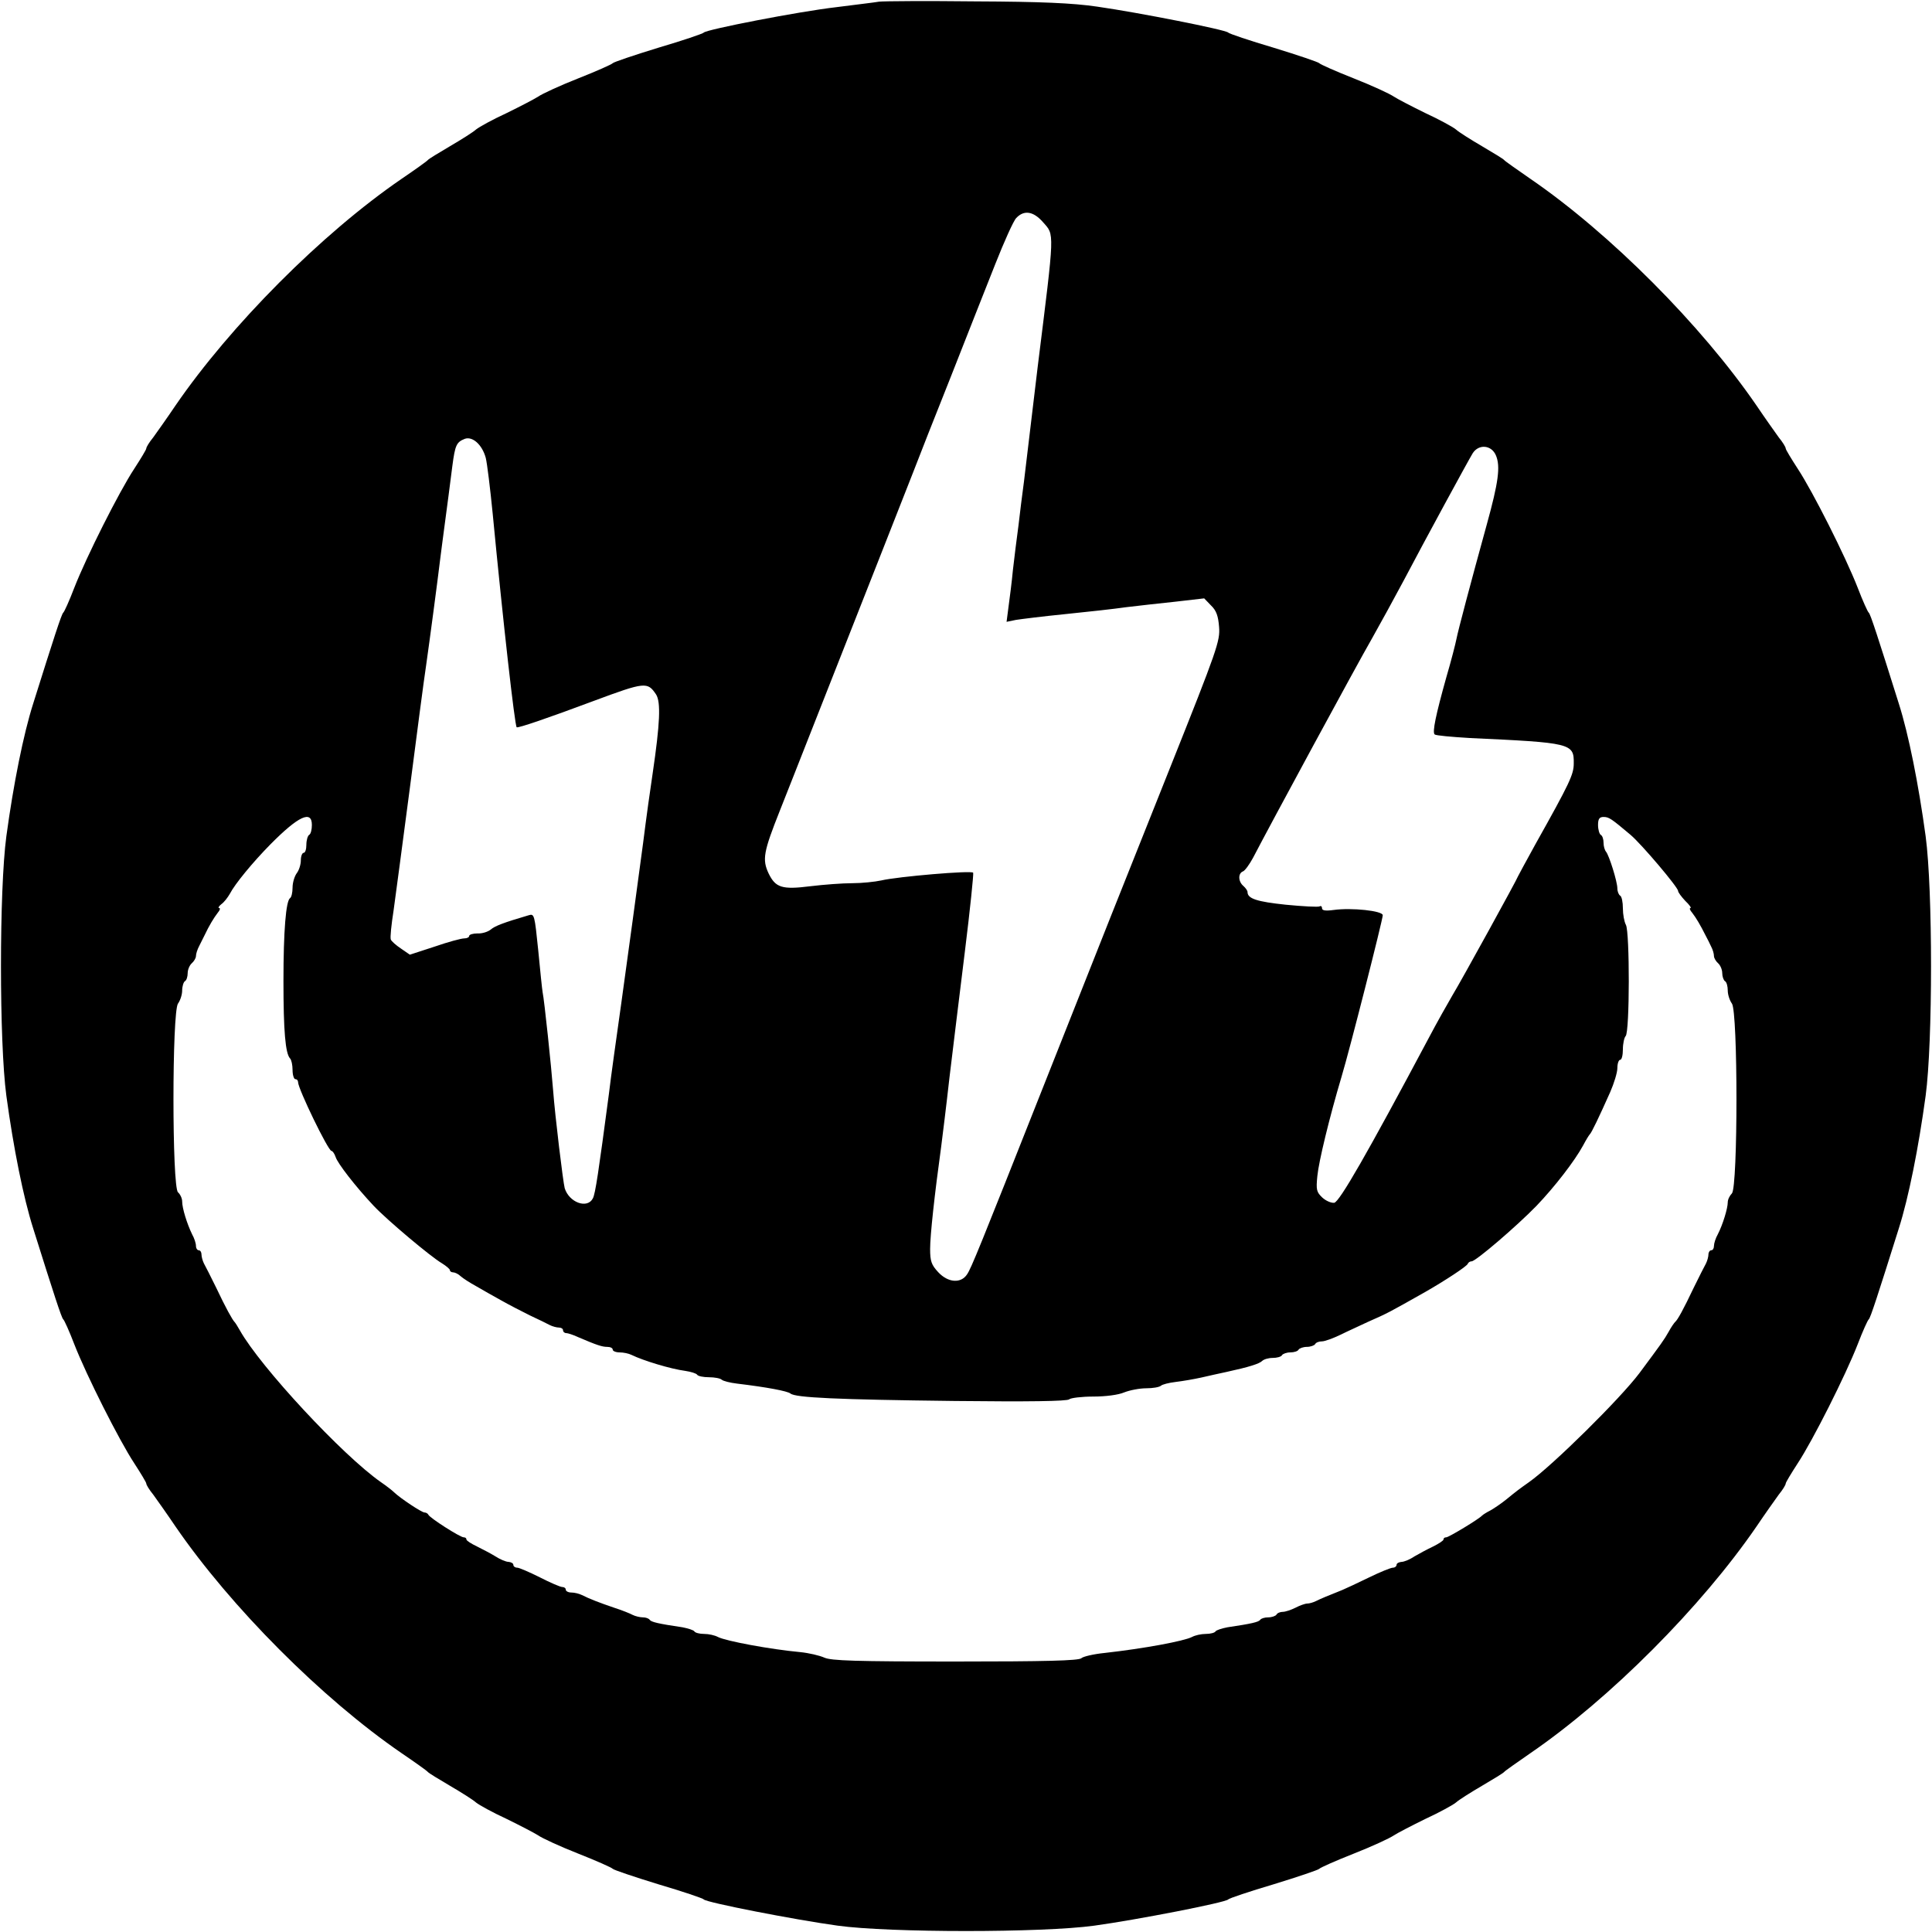
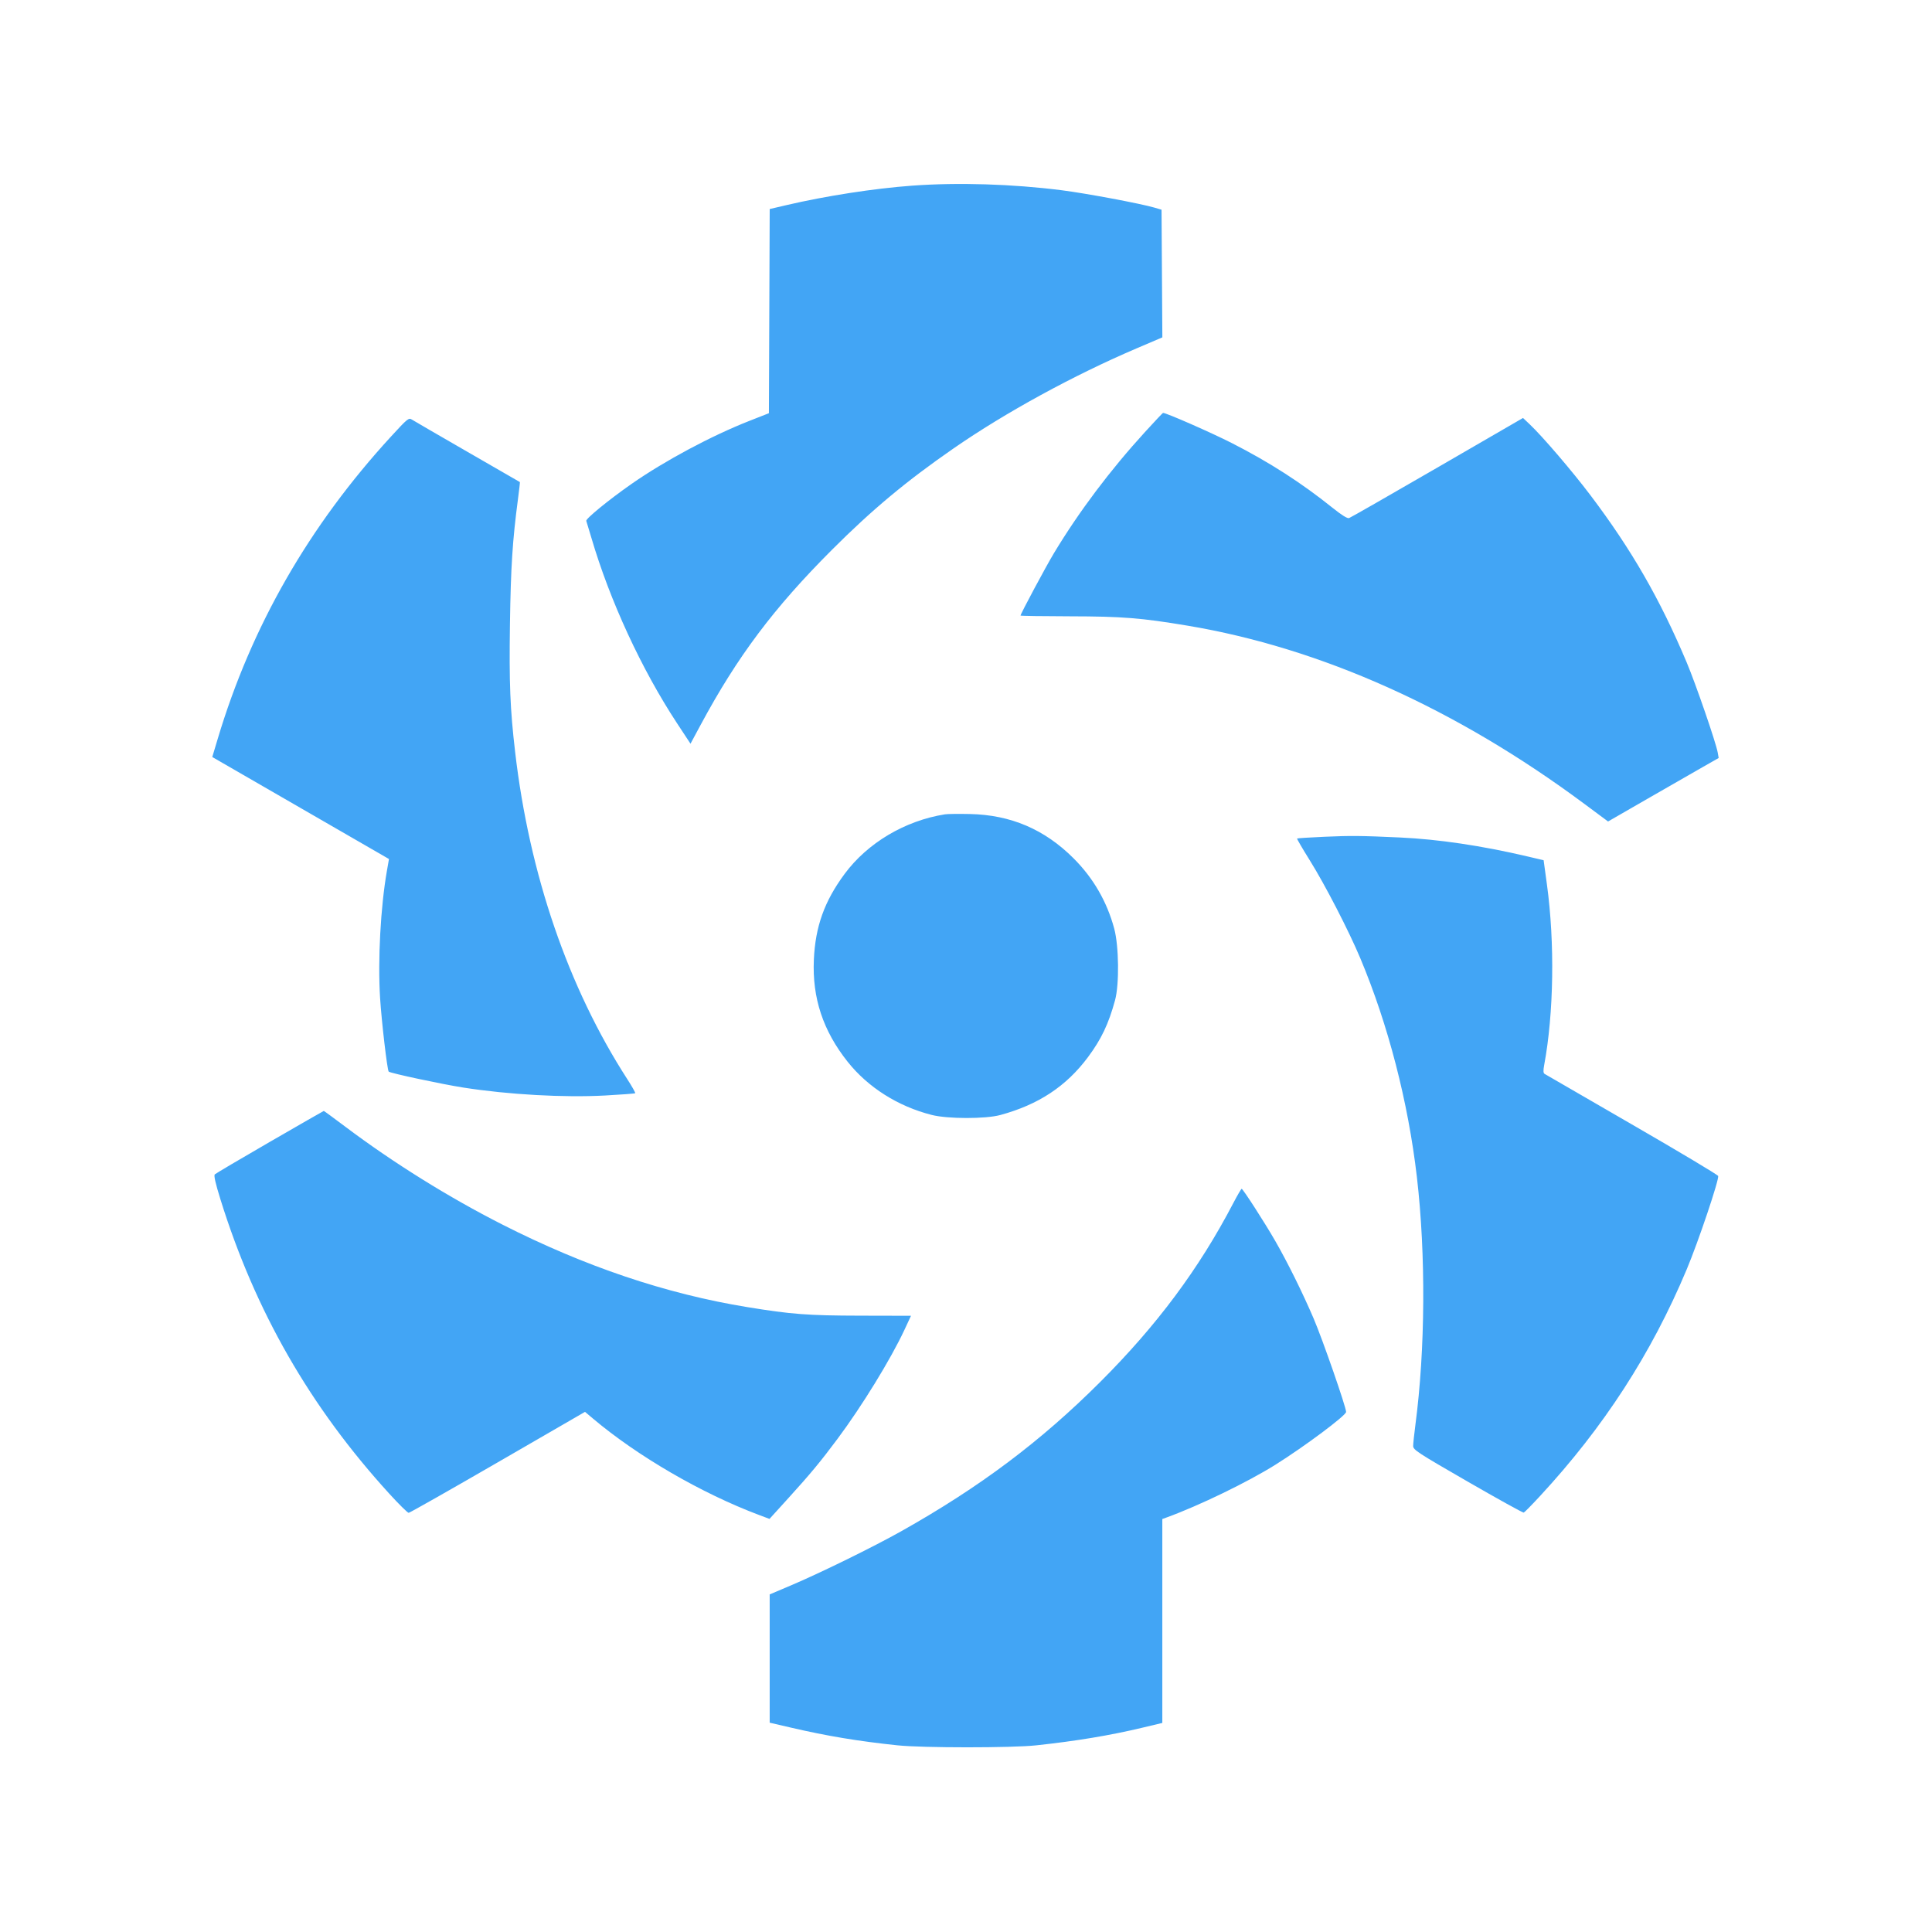
- <svg xmlns="http://www.w3.org/2000/svg" version="1" width="933.333" height="933.333" viewBox="0 0 700 700">
-   <path d="M318.5.6c-1.6.3-8.6 1.1-15.5 2-13.8 1.6-47.1 8.1-48 9.2-.3.4-7.7 2.9-16.5 5.5-8.8 2.7-16.2 5.2-16.5 5.6-.3.4-5.9 2.9-12.5 5.5S196.4 34 195 35c-1.4.9-6.6 3.6-11.5 6-5 2.3-9.9 5-11 5.9-1.1 1-5.4 3.7-9.5 6.1-4.1 2.4-7.7 4.6-8 5-.3.4-4.5 3.4-9.5 6.8-28.9 19.8-62 53.1-81.9 82.1-3.1 4.6-6.8 9.8-8.1 11.6-1.4 1.7-2.5 3.5-2.5 4 0 .4-2 3.7-4.4 7.4-5.4 8.2-17.3 31.8-21.7 43.1-1.8 4.7-3.6 8.7-4 9-.6.5-3.3 8.8-10.9 33-3.5 11-7.1 28.9-9.7 48-2.6 19.4-2.6 74.6 0 94 2.6 19.1 6.2 37 9.7 48 7.6 24.2 10.3 32.5 10.9 33 .4.3 2.2 4.3 4 9 4.4 11.3 16.3 34.9 21.7 43.1 2.4 3.7 4.4 7 4.4 7.4 0 .5 1.1 2.3 2.5 4 1.3 1.8 5 7 8.1 11.6 19.9 29 53 62.3 81.9 82.1 5 3.4 9.2 6.4 9.5 6.8.3.4 3.9 2.6 8 5s8.4 5.1 9.5 6.1c1.1.9 6 3.6 11 5.9 4.9 2.4 10.1 5.1 11.5 6 1.4 1 7.9 4 14.5 6.6 6.6 2.6 12.2 5.1 12.5 5.5.3.4 7.7 2.9 16.5 5.6 8.8 2.6 16.2 5.1 16.5 5.5.8 1.1 33.2 7.4 48.5 9.5 18.7 2.6 74.3 2.6 93 0 15.3-2.1 47.7-8.4 48.5-9.5.3-.4 7.7-2.9 16.5-5.5 8.8-2.7 16.2-5.2 16.5-5.6.3-.4 5.9-2.9 12.5-5.5s13.1-5.6 14.5-6.6c1.4-.9 6.6-3.6 11.5-6 5-2.3 9.9-5 11-5.9 1.1-1 5.4-3.7 9.5-6.1 4.1-2.4 7.7-4.6 8-5 .3-.4 4.6-3.4 9.5-6.8 28.9-19.8 62-53.1 81.9-82.1 3.1-4.6 6.8-9.8 8.1-11.6 1.4-1.7 2.5-3.5 2.5-4 0-.4 2-3.7 4.4-7.4 5.4-8.2 17.3-31.8 21.7-43.1 1.8-4.7 3.6-8.7 4-9 .6-.5 3.3-8.8 10.9-33 3.5-11 7.1-28.9 9.7-48 2.6-19.4 2.6-74.6 0-94-2.6-19.1-6.2-37-9.7-48-7.6-24.2-10.3-32.5-10.9-33-.4-.3-2.2-4.3-4-9-4.4-11.3-16.3-34.9-21.7-43.1-2.4-3.7-4.4-7-4.4-7.4 0-.5-1.1-2.3-2.5-4-1.3-1.8-5-7-8.1-11.6-19.9-29-53-62.3-81.9-82.1-4.9-3.4-9.2-6.4-9.5-6.8-.3-.4-3.9-2.6-8-5s-8.4-5.1-9.5-6.1c-1.1-.9-6-3.6-11-5.9-4.9-2.4-10.1-5.1-11.5-6-1.4-1-7.9-4-14.5-6.6-6.6-2.6-12.2-5.1-12.5-5.5-.3-.4-7.7-2.9-16.5-5.6-8.8-2.6-16.2-5.1-16.5-5.5-.8-1-32.7-7.3-47.5-9.4-8.8-1.3-20.5-1.8-44-1.9-17.6-.2-33.3-.1-35 .1zm59.4 79.9c4.2 4.8 4.3 2.4-1.9 52.2-2 16.9-4.1 34.2-5 41.8-.6 4.4-1.5 11.6-2 16-.6 4.4-1.5 11.6-2 16-.4 4.4-1.2 10.4-1.6 13.4l-.7 5.4 3.4-.7c1.9-.3 9.9-1.3 17.9-2.1 8-.8 17.9-1.9 22-2.5 4.1-.5 12.2-1.4 17.9-2l10.4-1.2 2.5 2.6c1.9 1.8 2.6 3.8 2.9 7.8.4 5-.7 8.2-17.5 50.3-18 45.1-24.9 62.4-46.7 117.5-22.4 56.6-25.6 64.5-27.1 66.7-2.2 3.4-6.9 3.1-10.5-.8-2.4-2.6-2.9-3.9-2.9-8.4 0-4.9 1.6-19.6 4-37 .5-3.9 1.9-15.1 3-25 1.2-9.9 3.7-30.5 5.6-45.8 1.9-15.3 3.2-28.1 3-28.5-.5-.9-27.4 1.4-33.3 2.8-2.3.5-7 1-10.5 1s-10.3.5-15.2 1.1c-10.3 1.3-12.6.5-15.1-4.6-2.4-5.1-1.9-7.8 4.1-22.9 3.1-7.7 7.5-19.1 9.9-25.1 26.2-66.5 34.1-86.5 38.2-97 1.9-5 8.1-20.7 13.8-35 5.6-14.3 12.9-32.7 16.1-40.8 3.2-8.1 6.6-15.7 7.6-16.7 2.8-3 6.2-2.5 9.7 1.5zM176 165.9c.5 2 1.6 11 2.5 20.1 3.8 39.6 8 76.8 8.7 77.5.4.4 11.5-3.4 27.8-9.5 18.8-7 19.6-7 22.7-2.4 1.8 2.8 1.4 10.7-1.2 28.4-.8 5.2-2.4 16.7-3.5 25.5-3 22.3-4.4 32.7-7.9 58-1.7 12.1-3.8 26.9-4.5 33-3.7 27.9-4.9 36.1-5.8 37.7-2 3.9-8.6 1.5-10.2-3.7-.6-2.3-3.5-26.1-4.2-35.5-.6-8-3.2-32.8-3.8-35.5-.2-1.1-.9-8-1.6-15.3-1.3-12.7-1.4-13.2-3.4-12.6-9.2 2.7-12.3 3.9-13.8 5.2-1 .8-3.1 1.5-4.8 1.4-1.6 0-3 .4-3 .9s-.8.9-1.8.9c-1.1 0-5.9 1.3-10.8 3l-8.9 2.9-3.2-2.2c-1.8-1.2-3.5-2.7-3.7-3.3-.3-.7.2-5.4 1-10.5.7-5.2 3.4-25.2 5.9-44.4 2.5-19.3 5.1-39.3 5.9-44.5 1.3-9.1 4.1-30.2 5.1-38.5.3-2.1.9-7.3 1.5-11.5 1.2-9.1 1.8-13.4 2.9-22.2 1-7.6 1.5-8.6 4.5-9.8 2.8-1 6.3 2.1 7.6 6.9zm366-.9c1.7 4 .9 9.8-3.3 25-5.9 21.4-10.4 38.4-11 41.5-.3 1.6-1.9 7.9-3.7 14-3.8 13.6-5.1 19.8-4.2 20.6.4.4 6.1.9 12.7 1.3 36.8 1.7 37.8 1.9 37.7 9.2 0 4-1.4 7-13.9 29.3-3.4 6.2-6.3 11.5-6.3 11.6 0 .5-20.4 37.6-23.8 43.2-1.7 2.9-5.6 9.8-8.6 15.5-22.3 41.9-32.3 59.3-34.2 59.6-1.1.1-3-.7-4.3-1.9-2.1-2-2.3-2.8-1.8-7.8.5-5.2 4.3-21 8.8-36.1 2.9-9.6 14.9-56.8 14.9-58.4 0-1.6-11.3-2.8-17.8-1.9-2.9.4-4.2.2-4.2-.6 0-.7-.4-1-.9-.7-.5.3-6 0-12.2-.6-10.5-1.1-13.9-2.2-13.9-4.6 0-.5-.7-1.5-1.5-2.2-1.9-1.6-2-4.6-.1-5.3.7-.3 2.3-2.5 3.6-4.9 5.9-11.4 37.9-70.5 43-79.3 3.1-5.5 8.3-15 11.5-21 8-15.2 23.4-43.5 25.1-46.3 2.2-3.4 6.8-3 8.4.8zM113 298.9c0 1.7-.4 3.3-1 3.6-.5.3-1 1.9-1 3.6 0 1.6-.4 2.9-1 2.9-.5 0-1 1.2-1 2.7 0 1.6-.7 3.7-1.5 4.7-.8 1.1-1.5 3.4-1.5 5.2 0 1.8-.4 3.5-.9 3.8-1.5 1-2.4 11.8-2.4 30.1 0 18.1.7 26.2 2.4 28 .5.5.9 2.4.9 4.2 0 1.8.5 3.3 1 3.3.6 0 1 .5 1 1.1 0 2.4 10.9 24.9 12.1 24.9.4 0 1.1 1 1.5 2.2.7 2.3 7.3 10.8 13.8 17.7 4.8 5.1 20.6 18.4 24.7 20.8 1.6 1 2.9 2.1 2.9 2.5 0 .4.5.8 1.2.8.6 0 1.9.6 2.7 1.4.9.8 3.4 2.4 5.6 3.6 2.2 1.3 6.3 3.6 9 5.1 2.8 1.6 7.5 4 10.5 5.5 3 1.4 6.3 3 7.2 3.5 1 .5 2.5.9 3.3.9.8 0 1.5.4 1.5 1 0 .5.5 1 1.1 1 .6 0 2.5.6 4.2 1.4 7 3 8.9 3.6 10.7 3.6 1.1 0 2 .4 2 1 0 .5 1.1 1 2.5 1s3.3.4 4.3.9c4.3 2.1 14.2 5.1 19.5 5.8 2 .3 4 .9 4.3 1.4.3.5 2.2.9 4.3.9 2 0 4.1.4 4.6.9.6.5 3 1.1 5.5 1.4 10.8 1.3 18.3 2.7 19.4 3.6 1.8 1.5 16.7 2.2 59.5 2.7 26.8.3 40.8.1 41.5-.6.5-.5 4.5-1 8.7-1 4.5 0 9.1-.6 11.2-1.5 2-.8 5.6-1.5 8-1.5 2.4 0 4.7-.4 5.3-.9.5-.5 2.9-1.1 5.4-1.4 2.5-.3 6.6-1 9.3-1.6 2.6-.6 6.6-1.5 9-2 8.3-1.8 12-3 13-4 .6-.6 2.3-1.1 3.8-1.1s3.1-.4 3.4-1c.3-.5 1.7-1 3-1s2.7-.4 3-1c.3-.5 1.7-1 3-1s2.7-.5 3-1c.3-.6 1.4-1 2.5-1 1 0 4-1.1 6.7-2.4 2.6-1.3 7.1-3.3 9.8-4.6 7.5-3.3 7.6-3.4 20.9-10.9 7-4 15.1-9.3 15.4-10.2.2-.5.8-.9 1.4-.9 1.5 0 16.3-12.7 23.5-20.1 6.6-6.9 13.8-16.2 16.9-21.9 1-1.9 2.1-3.7 2.4-4 .6-.5 3.3-6.1 7.4-15.3 1.4-3.2 2.6-7.1 2.6-8.7 0-1.7.5-3 1-3 .6 0 1-1.7 1-3.8 0-2.1.5-4.3 1-4.8 1.5-1.5 1.5-37.7.1-40.3-.6-1.1-1.1-3.8-1.1-6s-.4-4.3-1-4.6c-.5-.3-1-1.5-1-2.6 0-2.5-3-12-4.1-13.3-.5-.6-.9-2-.9-3.2 0-1.3-.4-2.6-1-2.9-.5-.3-1-1.9-1-3.6 0-2.2.5-2.9 2-2.9 2 0 2.9.7 9.8 6.5 4.1 3.5 17.2 19 17.2 20.3 0 .5 1.2 2.1 2.6 3.6 1.5 1.4 2.3 2.6 1.9 2.6-.5 0-.2.8.6 1.7 1.4 1.8 3 4.5 4.9 8.3.6 1.1 1.5 2.9 2 4 .6 1.1 1 2.6 1 3.4 0 .7.7 1.9 1.5 2.6.8.7 1.5 2.3 1.5 3.6 0 1.2.5 2.6 1 2.9.6.3 1 1.9 1 3.4s.7 3.6 1.5 4.7c2.2 2.9 2.2 66.5 0 68.8-.8.8-1.5 2.2-1.5 3.2 0 2.2-1.8 8.1-3.6 11.6-.8 1.4-1.4 3.3-1.4 4.2 0 .9-.4 1.6-1 1.6-.5 0-1 .7-1 1.5s-.4 2.3-.9 3.3c-.5.9-2.5 4.8-4.4 8.7-3.8 8-5.9 11.8-6.8 12.5-.3.3-1.4 1.8-2.3 3.5-1.7 3-2.5 4.1-10.6 15-6.9 9.2-31.5 33.5-40 39.5-3.8 2.7-4.1 2.9-8.4 6.4-1.6 1.3-4.1 3-5.5 3.8-1.4.7-2.8 1.6-3.1 1.9-1 1.2-12.1 7.9-13 7.9-.6 0-1 .3-1 .8 0 .4-1.7 1.5-3.7 2.5-2.1 1-5.1 2.6-6.8 3.6-1.6 1.1-3.8 2-4.7 2-1 .1-1.8.5-1.8 1.1 0 .5-.6 1-1.3 1-.8 0-4.7 1.6-8.8 3.6-4.1 2-8.4 4-9.6 4.5-5.3 2.1-7.9 3.2-9.5 4-1 .5-2.4.9-3.2.9-.7 0-2.7.7-4.2 1.5-1.6.8-3.7 1.5-4.6 1.5-.9 0-2 .4-2.3 1-.3.5-1.7 1-3 1s-2.6.4-2.9.9c-.6.8-3.1 1.4-11.9 2.7-2 .4-4 1-4.3 1.5-.3.5-1.9.9-3.5.9-1.7 0-3.9.5-5 1.1-2.9 1.5-17.4 4.2-31.7 5.8-4 .4-7.8 1.3-8.4 1.9-.9.9-13.3 1.2-45.6 1.2-36.5 0-45-.3-47.5-1.4-1.8-.8-5.7-1.7-8.7-2-10.8-1-27-4-29.9-5.5-1.1-.6-3.3-1.1-5-1.1-1.6 0-3.2-.4-3.5-.9-.3-.5-2.3-1.1-4.3-1.5-8.8-1.3-11.3-1.9-11.9-2.7-.3-.5-1.4-.9-2.5-.9-1 0-2.7-.4-3.7-.9-.9-.5-3.9-1.7-6.7-2.6-5.3-1.8-8.9-3.2-11.7-4.6-1-.5-2.7-.9-3.8-.9-1.1 0-2-.5-2-1 0-.6-.6-1-1.3-1-.7 0-4.4-1.6-8.1-3.5-3.8-1.9-7.5-3.5-8.2-3.5-.8 0-1.4-.5-1.4-1 0-.6-.8-1-1.7-1.1-1 0-3.1-.9-4.8-2-1.6-1-4.7-2.6-6.7-3.6-2.1-1-3.8-2.1-3.8-2.5 0-.5-.4-.8-1-.8-1.3 0-12.4-7.1-12.8-8.2-.2-.4-.8-.8-1.4-.8-1 0-8.7-5.1-11-7.3-.7-.7-2.9-2.4-4.8-3.7-13.9-9.7-43.7-41.8-51.1-55-.8-1.4-1.6-2.7-1.9-3-.8-.8-3.2-5.1-6.7-12.5-1.9-3.9-3.9-7.8-4.4-8.7-.5-1-.9-2.5-.9-3.3 0-.8-.4-1.5-1-1.5-.5 0-1-.7-1-1.6 0-.9-.6-2.8-1.4-4.2-1.8-3.7-3.6-9.4-3.6-11.9 0-1.1-.7-2.6-1.5-3.3-2.2-1.8-2.2-65.5 0-68.4.8-1.1 1.5-3.2 1.5-4.7s.5-3.1 1-3.4c.6-.3 1-1.7 1-2.9 0-1.3.7-2.9 1.5-3.6.8-.7 1.5-1.9 1.5-2.6 0-.8.5-2.4 1.2-3.7l2-4c1.5-3.2 3.3-6.2 4.7-8 .8-.9 1-1.7.5-1.7s-.1-.7.8-1.4c1-.7 2.3-2.4 3.1-3.8 1.8-3.5 8.2-11.3 14.7-17.9 10.1-10.2 15-12.5 15-7z" />
+ <svg xmlns="http://www.w3.org/2000/svg" width="1240" height="1240">
+   <path d="M585.5 119.157c-24.392 1.775-55.454 6.582-80.743 12.495l-10.743 2.512-.257 65.522-.257 65.523-12.5 4.911c-24.453 9.608-54.301 25.574-75.692 40.488-14.402 10.041-29.52 22.393-29.025 23.713.243.648 1.692 5.443 3.22 10.655 11.868 40.48 32.267 84.639 55.173 119.442l8.503 12.917 6.683-12.417c23.502-43.672 46.807-74.722 84.066-112.002 25.738-25.754 47.825-44.173 78.072-65.109 33.386-23.108 77-46.934 117.761-64.332l16.261-6.94-.261-40.974-.261-40.973-4.5-1.319c-8.958-2.625-43.862-9.169-59.5-11.155-31.749-4.032-66.513-5.102-96-2.957M734.906 277.25c-22.472 24.627-42.334 51.05-58.443 77.75-5.099 8.45-21.464 39.014-21.462 40.083 0 .229 14.287.445 31.75.479 33.627.065 45.612 1.017 75.303 5.978 85.759 14.331 172.63 53.33 254.813 114.394l15.221 11.31 25.706-14.808c14.138-8.144 30.112-17.312 35.497-20.372l9.79-5.564-.61-3.5c-1.096-6.29-14.149-44.185-19.977-58-17.139-40.622-35.248-72.077-61.599-107-11.686-15.488-30.818-37.844-39.039-45.62l-4.356-4.119-55 31.858c-30.25 17.522-55.747 32.106-56.66 32.408-1.079.358-4.75-1.93-10.5-6.543-20.084-16.116-40.545-29.274-64.607-41.547C777.601 277.739 748.585 265 746.461 265c-.207 0-5.407 5.512-11.555 12.25m-483.911 2.889c-52.729 57.452-89.592 121.745-111.254 194.044l-3.501 11.683 56.707 32.735 56.706 32.734-1.326 7.583c-4.069 23.272-5.894 57.248-4.381 81.582.926 14.898 4.591 46.254 5.526 47.28.898.986 34.289 8.122 48.028 10.264 28.958 4.515 64.488 6.499 90.867 5.074 10.377-.56 19.07-1.222 19.319-1.471.248-.248-2.035-4.306-5.074-9.017-37.96-58.843-62.879-131.564-72.005-210.13-3.219-27.711-3.869-43.866-3.307-82.149.534-36.338 1.631-53.441 5.12-79.832.798-6.039 1.368-11.04 1.266-11.112-.102-.073-15.261-8.815-33.686-19.427-18.425-10.613-34.464-19.919-35.642-20.682-2.027-1.312-2.739-.735-13.363 10.841M606.5 522.653c-25.669 4.073-49.712 18.357-64.437 38.283-12.956 17.531-18.769 33.768-19.713 55.064-1.087 24.502 5.901 45.6 21.676 65.452 13.091 16.473 32.315 28.634 53.974 34.141 10.222 2.599 34.507 2.629 44 .054 24.469-6.637 42.328-18.418 56.253-37.107 8.576-11.511 13.261-21.347 17.403-36.54 2.782-10.202 2.502-34.762-.523-46-4.654-17.286-13.403-32.422-26.057-45.076-18.639-18.639-40.322-27.911-66.576-28.47-7.15-.152-14.35-.062-16 .199m243.676 14.396c-9.529.421-17.487.928-17.685 1.126-.198.198 3.43 6.427 8.061 13.843 9.872 15.805 25.076 45.255 32.515 62.982 17.89 42.628 30.726 92.267 36.33 140.5 5.776 49.707 5.41 110.661-.955 158.936-.793 6.015-1.442 12.144-1.442 13.62 0 2.476 2.712 4.248 35.027 22.888 19.264 11.113 35.44 20.059 35.946 19.88.506-.178 5.205-4.957 10.444-10.619 40.968-44.285 71.417-91.321 94.113-145.385 7.518-17.906 21.003-57.989 20.208-60.062-.302-.785-25.229-15.681-55.393-33.103-30.165-17.421-55.37-32.011-56.011-32.422-.843-.54-.908-2.132-.233-5.74 6.158-32.924 6.854-78.418 1.771-115.688l-2.141-15.695-10.616-2.49c-29.261-6.862-56.983-10.974-81.615-12.105-25.026-1.149-31.483-1.212-48.324-.466M173.193 732.877c-18.869 10.91-34.771 20.301-35.338 20.868-.708.708.416 5.685 3.59 15.893 22.372 71.955 57.534 133.26 108.468 189.112 6.144 6.737 11.715 12.235 12.379 12.217.665-.019 26.402-14.607 57.195-32.419l55.987-32.386 5.013 4.231c28.719 24.239 69.849 48.122 106.705 61.961l6.691 2.512 11.972-13.183c14.282-15.727 20.74-23.512 31.675-38.183 15.78-21.171 34.174-51.134 42.972-70l4.197-9-32.6-.072c-33.662-.073-44.236-.877-72.599-5.517-52.086-8.52-104.017-26.026-157-52.926-34.47-17.5-69.941-39.589-100.682-62.699-7.525-5.657-13.825-10.277-14-10.266-.175.011-15.756 8.946-34.625 19.857M791.52 772.25c-22.058 42.207-48.977 78.371-85.449 114.795-38.124 38.072-77.236 67.416-127.546 95.69-17.969 10.099-51.743 26.686-70.775 34.76l-13.75 5.834v82.327l13.75 3.194c23.233 5.395 43.059 8.689 68.25 11.336 16.09 1.691 73.361 1.705 89 .021 25.772-2.774 47.439-6.375 68.25-11.344l12.75-3.045V974.95l2.75-1.001c20.982-7.643 52.157-22.755 69.847-33.859 18.882-11.852 45.274-31.559 45.357-33.868.102-2.831-15.119-46.644-20.841-59.99-7.171-16.726-16.651-35.878-24.655-49.808-6.712-11.68-20.708-33.401-21.531-33.415-.315-.005-2.748 4.154-5.407 9.241" fill="#42a5f5" fill-rule="evenodd" />
</svg>
